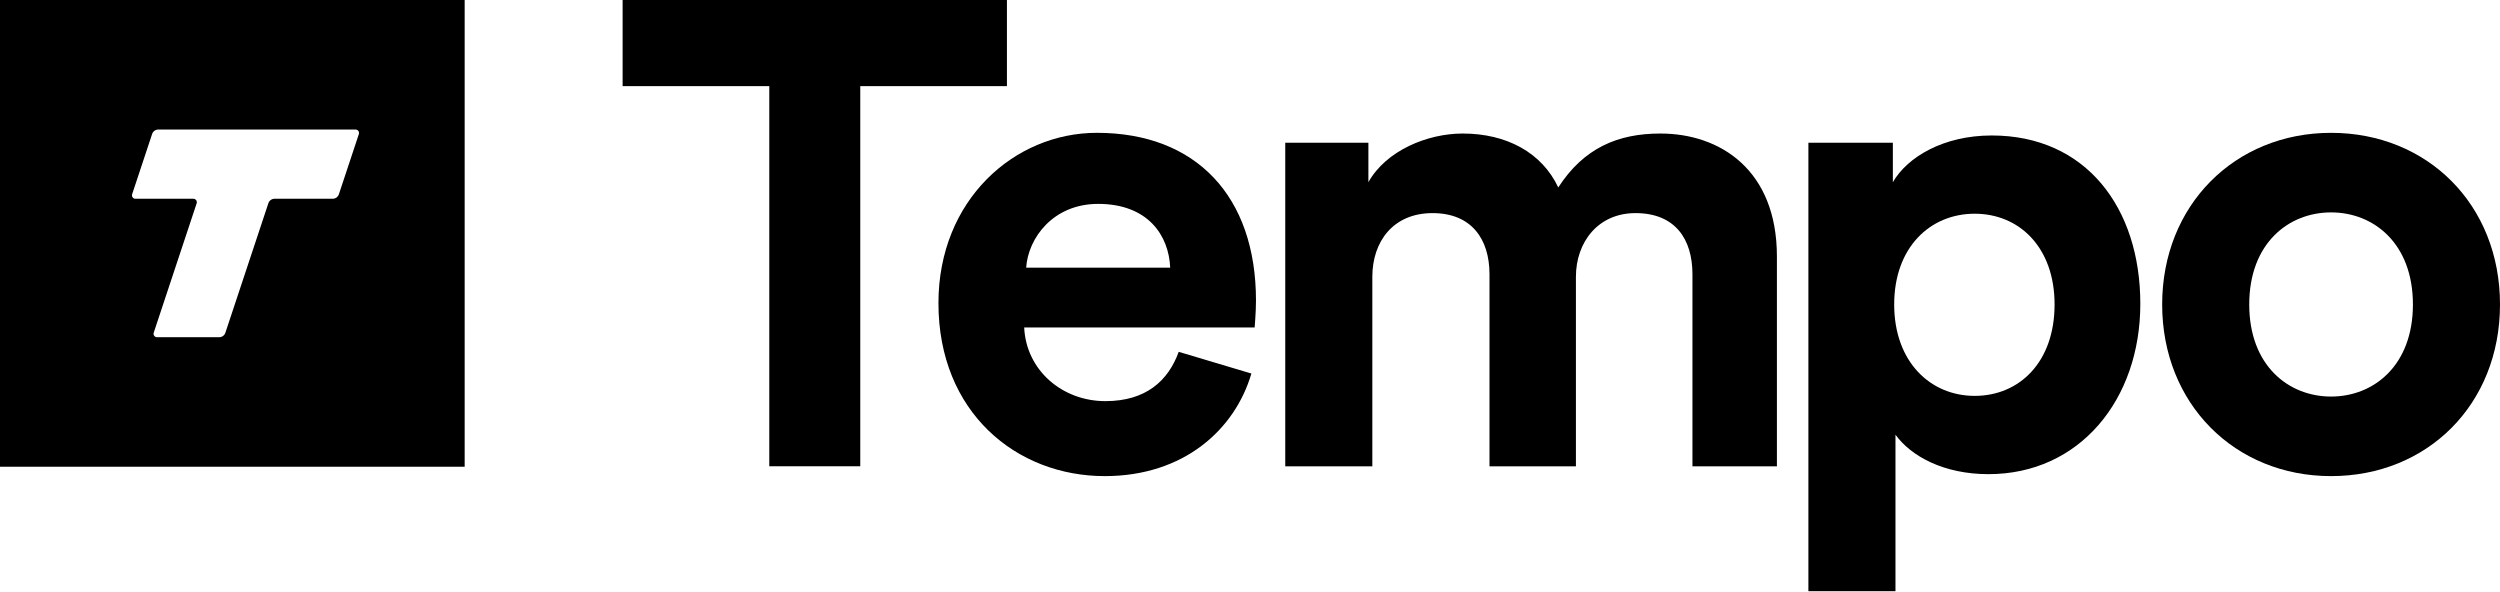
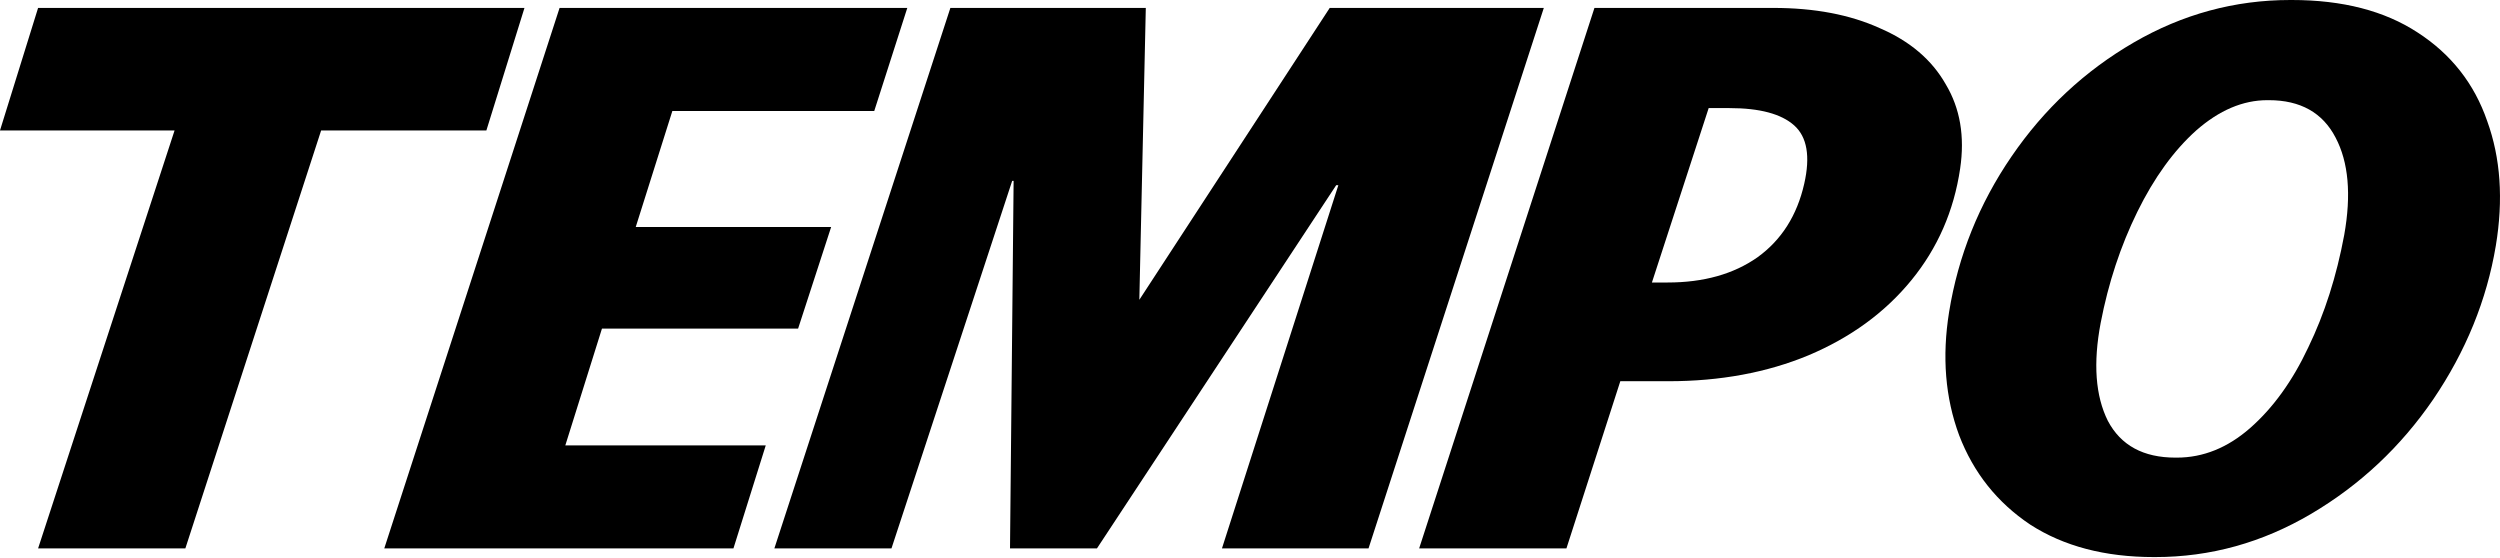
- <svg xmlns="http://www.w3.org/2000/svg" width="148" height="35" viewBox="0 0 148 35" fill="none">
-   <path d="M138 23.476C140.519 23.476 142.845 21.646 142.845 18.025C142.845 14.404 140.519 12.574 138 12.574C135.481 12.574 133.155 14.404 133.155 18.025C133.155 21.646 135.481 23.476 138 23.476ZM138 7.864C143.697 7.864 148 12.108 148 18.025C148 23.942 143.699 28.186 138 28.186C132.301 28.186 128 23.903 128 18.025C128 12.147 132.301 7.864 138 7.864Z" fill="black" />
-   <path d="M112.212 35H107.057V8.449H112.057V10.785C112.911 9.306 115.042 8.02 117.909 8.02C123.491 8.02 126.707 12.303 126.707 17.986C126.707 23.671 123.103 28.07 117.716 28.07C115.08 28.07 113.143 27.018 112.212 25.734V35ZM121.631 18.025C121.631 14.639 119.538 12.652 116.902 12.652C114.267 12.652 112.136 14.639 112.136 18.025C112.136 21.411 114.268 23.436 116.902 23.436C119.537 23.436 121.631 21.45 121.631 18.025Z" fill="black" />
-   <path d="M81.242 27.605H76.087V8.449H81.009V10.785C82.056 8.916 84.496 7.905 86.591 7.905C89.188 7.905 91.28 9.034 92.249 11.097C93.761 8.761 95.775 7.905 98.294 7.905C101.821 7.905 105.193 10.047 105.193 15.185V27.605H100.193V16.236C100.193 14.173 99.186 12.616 96.82 12.616C94.611 12.616 93.294 14.329 93.294 16.392V27.605H88.178V16.236C88.178 14.173 87.131 12.616 84.806 12.616C82.483 12.616 81.242 14.29 81.242 16.392V27.605Z" fill="black" />
-   <path d="M60.749 15.846H69.275C69.198 13.939 67.958 12.07 65.012 12.07C62.338 12.07 60.866 14.095 60.749 15.846ZM69.78 20.828L74.082 22.113C73.113 25.422 70.091 28.186 65.401 28.186C60.169 28.186 55.556 24.409 55.556 17.946C55.556 11.834 60.052 7.863 64.935 7.863C70.826 7.863 74.354 11.639 74.354 17.791C74.354 18.531 74.275 19.309 74.275 19.387H60.632C60.749 21.917 62.88 23.747 65.439 23.747C67.841 23.747 69.16 22.54 69.78 20.828Z" fill="black" />
-   <path d="M59.61 5.099H50.928V27.603H45.542V5.099H36.859V0H59.61V5.099Z" fill="black" />
-   <path fill-rule="evenodd" clip-rule="evenodd" d="M27.508 27.632H0V2.91501e-05H27.508V27.632ZM9.372 7.668C9.205 7.668 9.057 7.775 9.005 7.934L7.823 11.497C7.778 11.63 7.877 11.767 8.016 11.767H11.449C11.588 11.767 11.686 11.904 11.642 12.036L9.101 19.694C9.057 19.827 9.155 19.964 9.294 19.964H12.976C13.142 19.964 13.29 19.856 13.343 19.697L15.887 12.033C15.939 11.874 16.087 11.766 16.254 11.766H19.694C19.861 11.766 20.009 11.659 20.062 11.5L21.244 7.938C21.288 7.805 21.19 7.668 21.05 7.668H9.372Z" fill="black" />
+ <svg xmlns="http://www.w3.org/2000/svg" width="184" height="41" viewBox="0 0 184 41" fill="none">
+   <path d="M13.642 40.364H2.803L12.849 9.6H0L2.803 0.583H38.601L35.798 9.6H23.636L13.642 40.364Z" fill="black" />
+   <path d="M53.981 40.364H28.282L41.185 0.583H66.777L64.345 8.168H49.486L46.79 16.708H61.172L58.74 24.186H44.304L41.608 32.779H56.36L53.981 40.364Z" fill="black" />
+   <path d="M65.612 40.364H56.993L69.948 0.583H84.331L83.855 22.065L97.868 0.583H113.625L100.723 40.364H89.936L98.502 13.631H98.344L80.735 40.364H74.337L74.602 13.313H74.496L65.612 40.364Z" fill="black" />
+   <path d="M125.758 7.956L121.581 20.792H122.744C125.388 20.792 127.592 20.173 129.354 18.935C131.117 17.662 132.262 15.859 132.791 13.525C133.249 11.51 133.003 10.078 132.051 9.229C131.099 8.38 129.513 7.956 127.292 7.956H125.758ZM115.289 40.364H104.449L117.351 0.583H130.517C133.549 0.583 136.158 1.078 138.343 2.069C140.564 3.023 142.186 4.402 143.208 6.206C144.266 7.974 144.618 10.042 144.266 12.411C143.807 15.523 142.609 18.264 140.67 20.633C138.731 23.002 136.211 24.84 133.108 26.149C130.042 27.422 126.604 28.058 122.797 28.058H119.255L115.289 40.364Z" fill="black" />
+   <path d="M170.103 37.818C166.507 39.939 162.682 41 158.628 41H158.523C154.927 41 151.895 40.204 149.428 38.613C146.995 36.987 145.25 34.794 144.193 32.036C143.171 29.278 142.924 26.255 143.453 22.966C144.122 18.829 145.656 15.01 148.053 11.51C150.45 8.009 153.446 5.216 157.042 3.129C160.638 1.043 164.48 0 168.569 0H168.675C172.412 0 175.496 0.796 177.929 2.387C180.396 3.978 182.106 6.153 183.058 8.911C184.045 11.633 184.256 14.692 183.692 18.087C183.023 22.082 181.489 25.848 179.092 29.384C176.695 32.885 173.699 35.696 170.103 37.818ZM155.138 30.975C156.09 32.779 157.747 33.681 160.109 33.681H160.215C162.154 33.681 163.951 32.956 165.608 31.506C167.3 30.021 168.728 28.041 169.891 25.565C171.09 23.09 171.971 20.332 172.535 17.291C173.064 14.321 172.852 11.934 171.901 10.131C170.949 8.292 169.31 7.373 166.983 7.373H166.877C165.079 7.373 163.335 8.115 161.642 9.6C159.986 11.085 158.54 13.083 157.306 15.594C156.073 18.104 155.174 20.827 154.61 23.762C154.046 26.732 154.222 29.137 155.138 30.975Z" fill="black" />
</svg>
